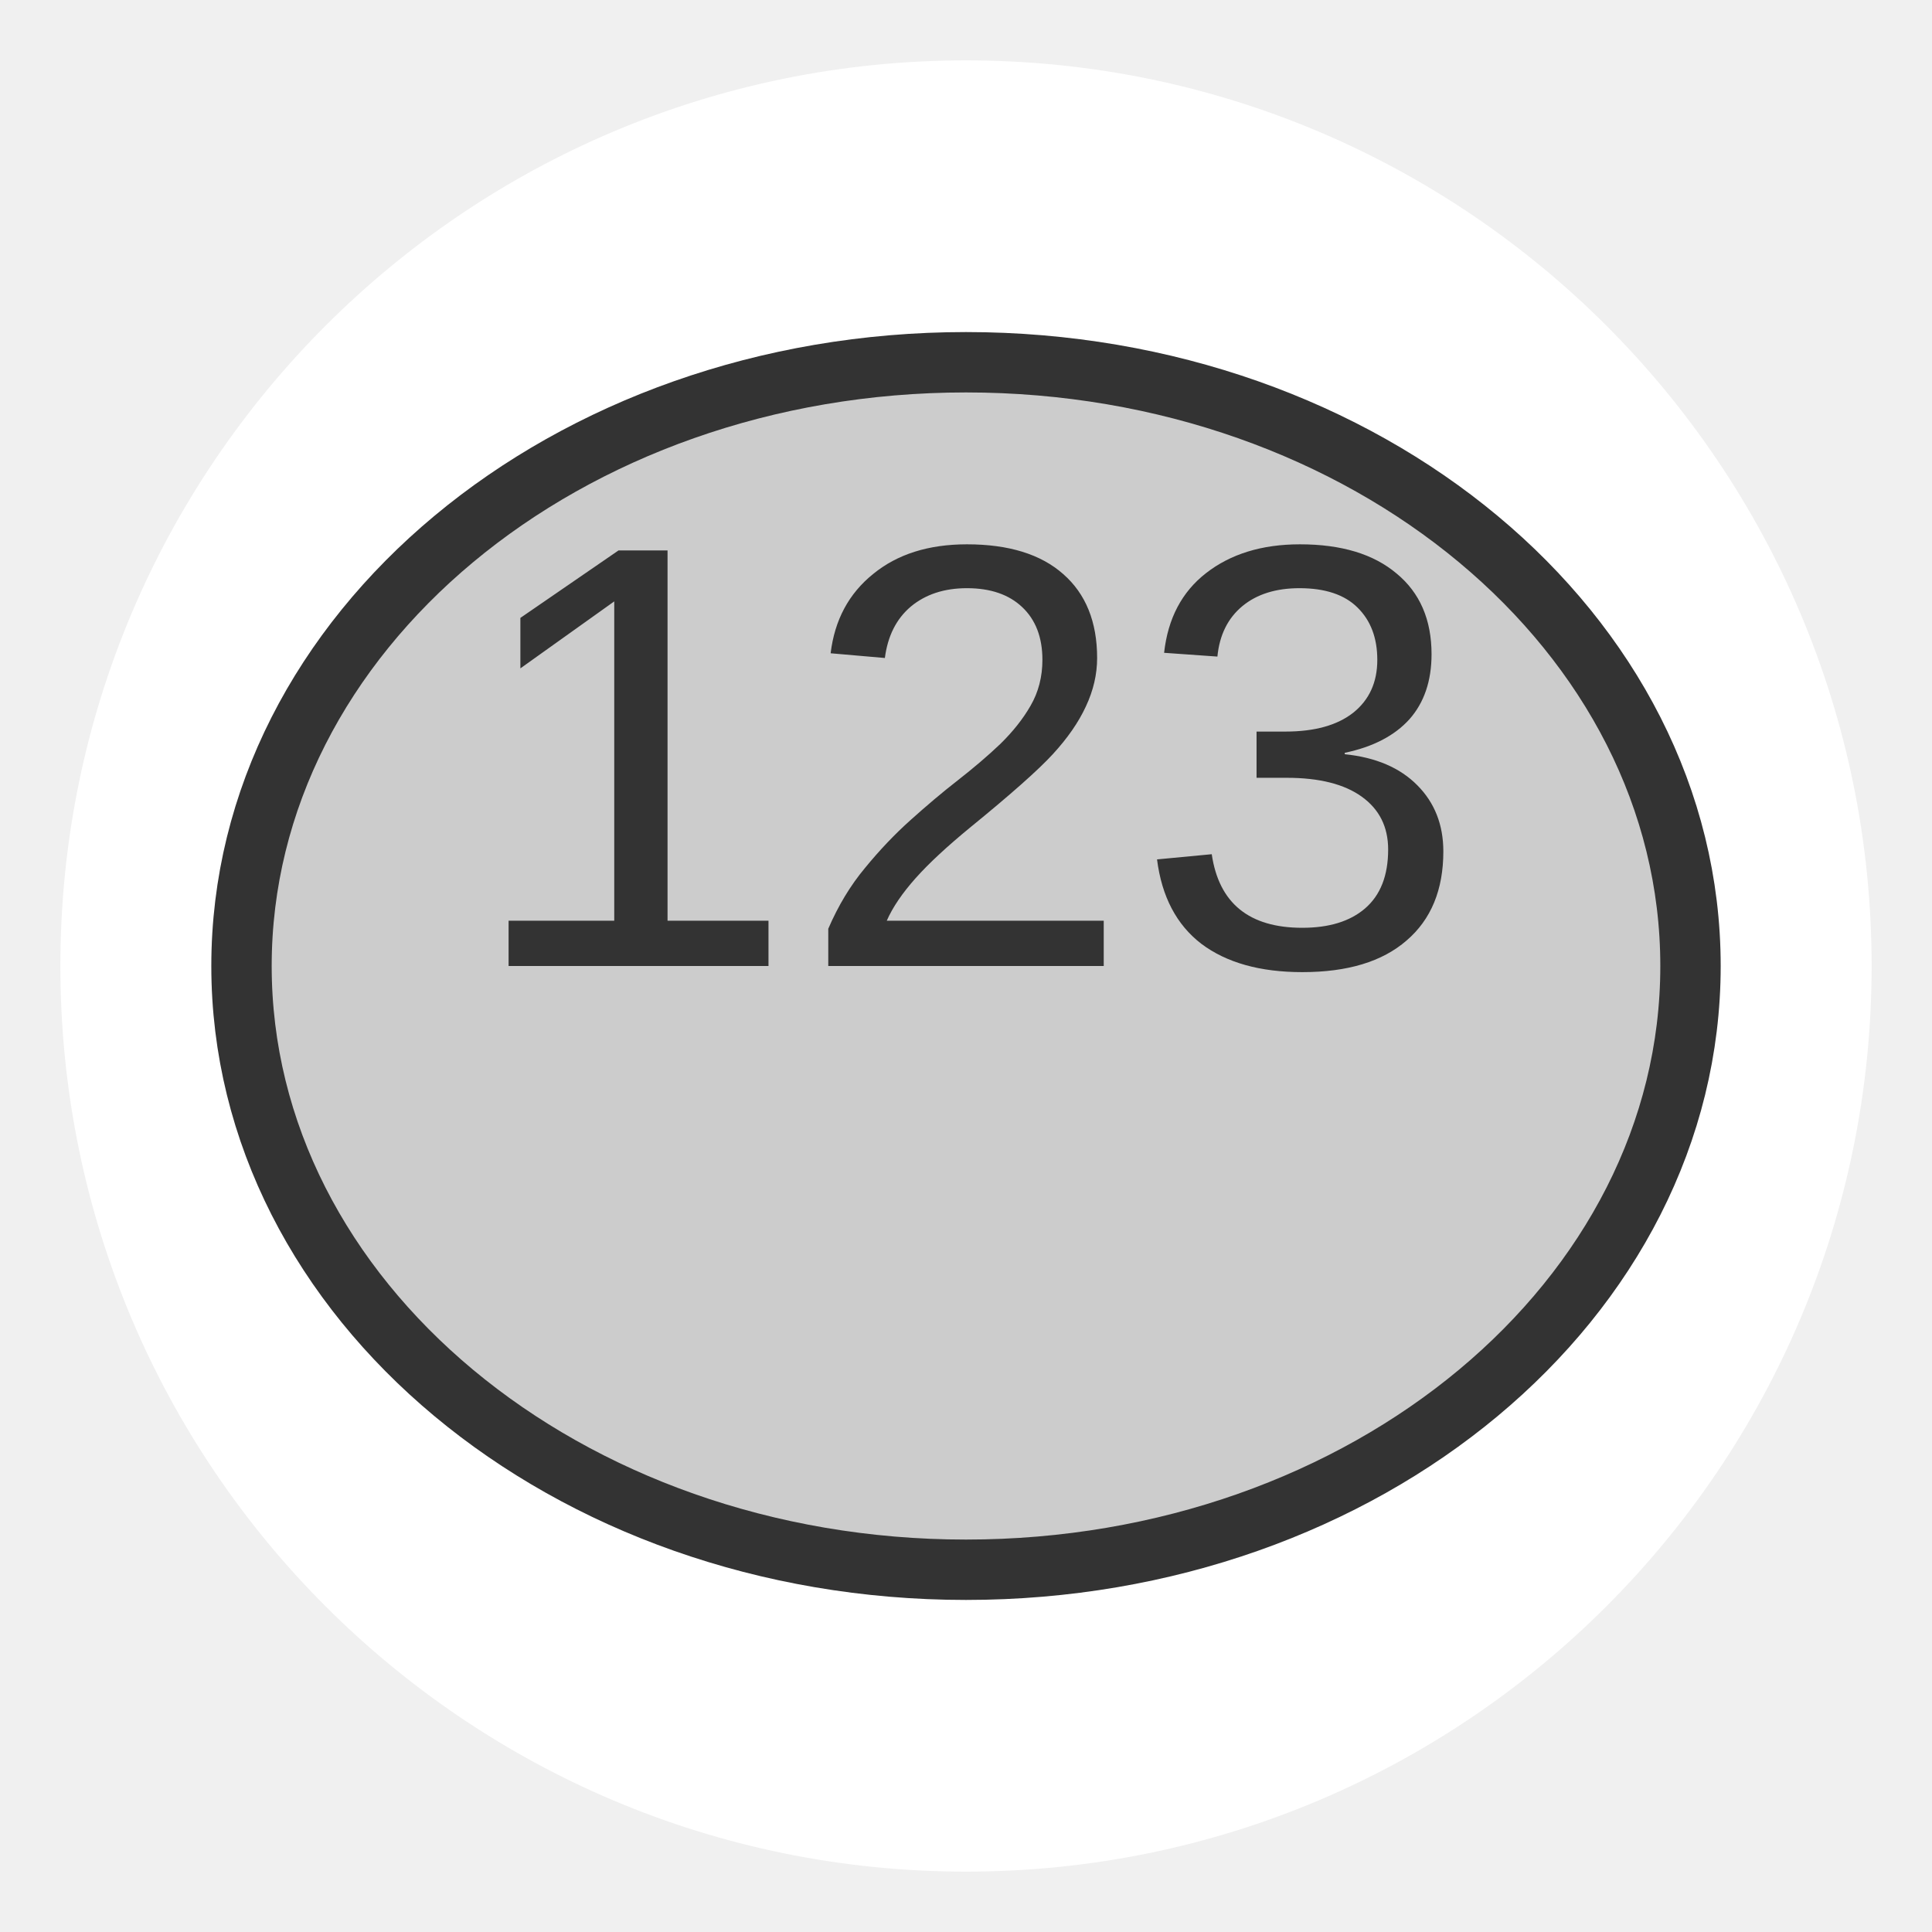
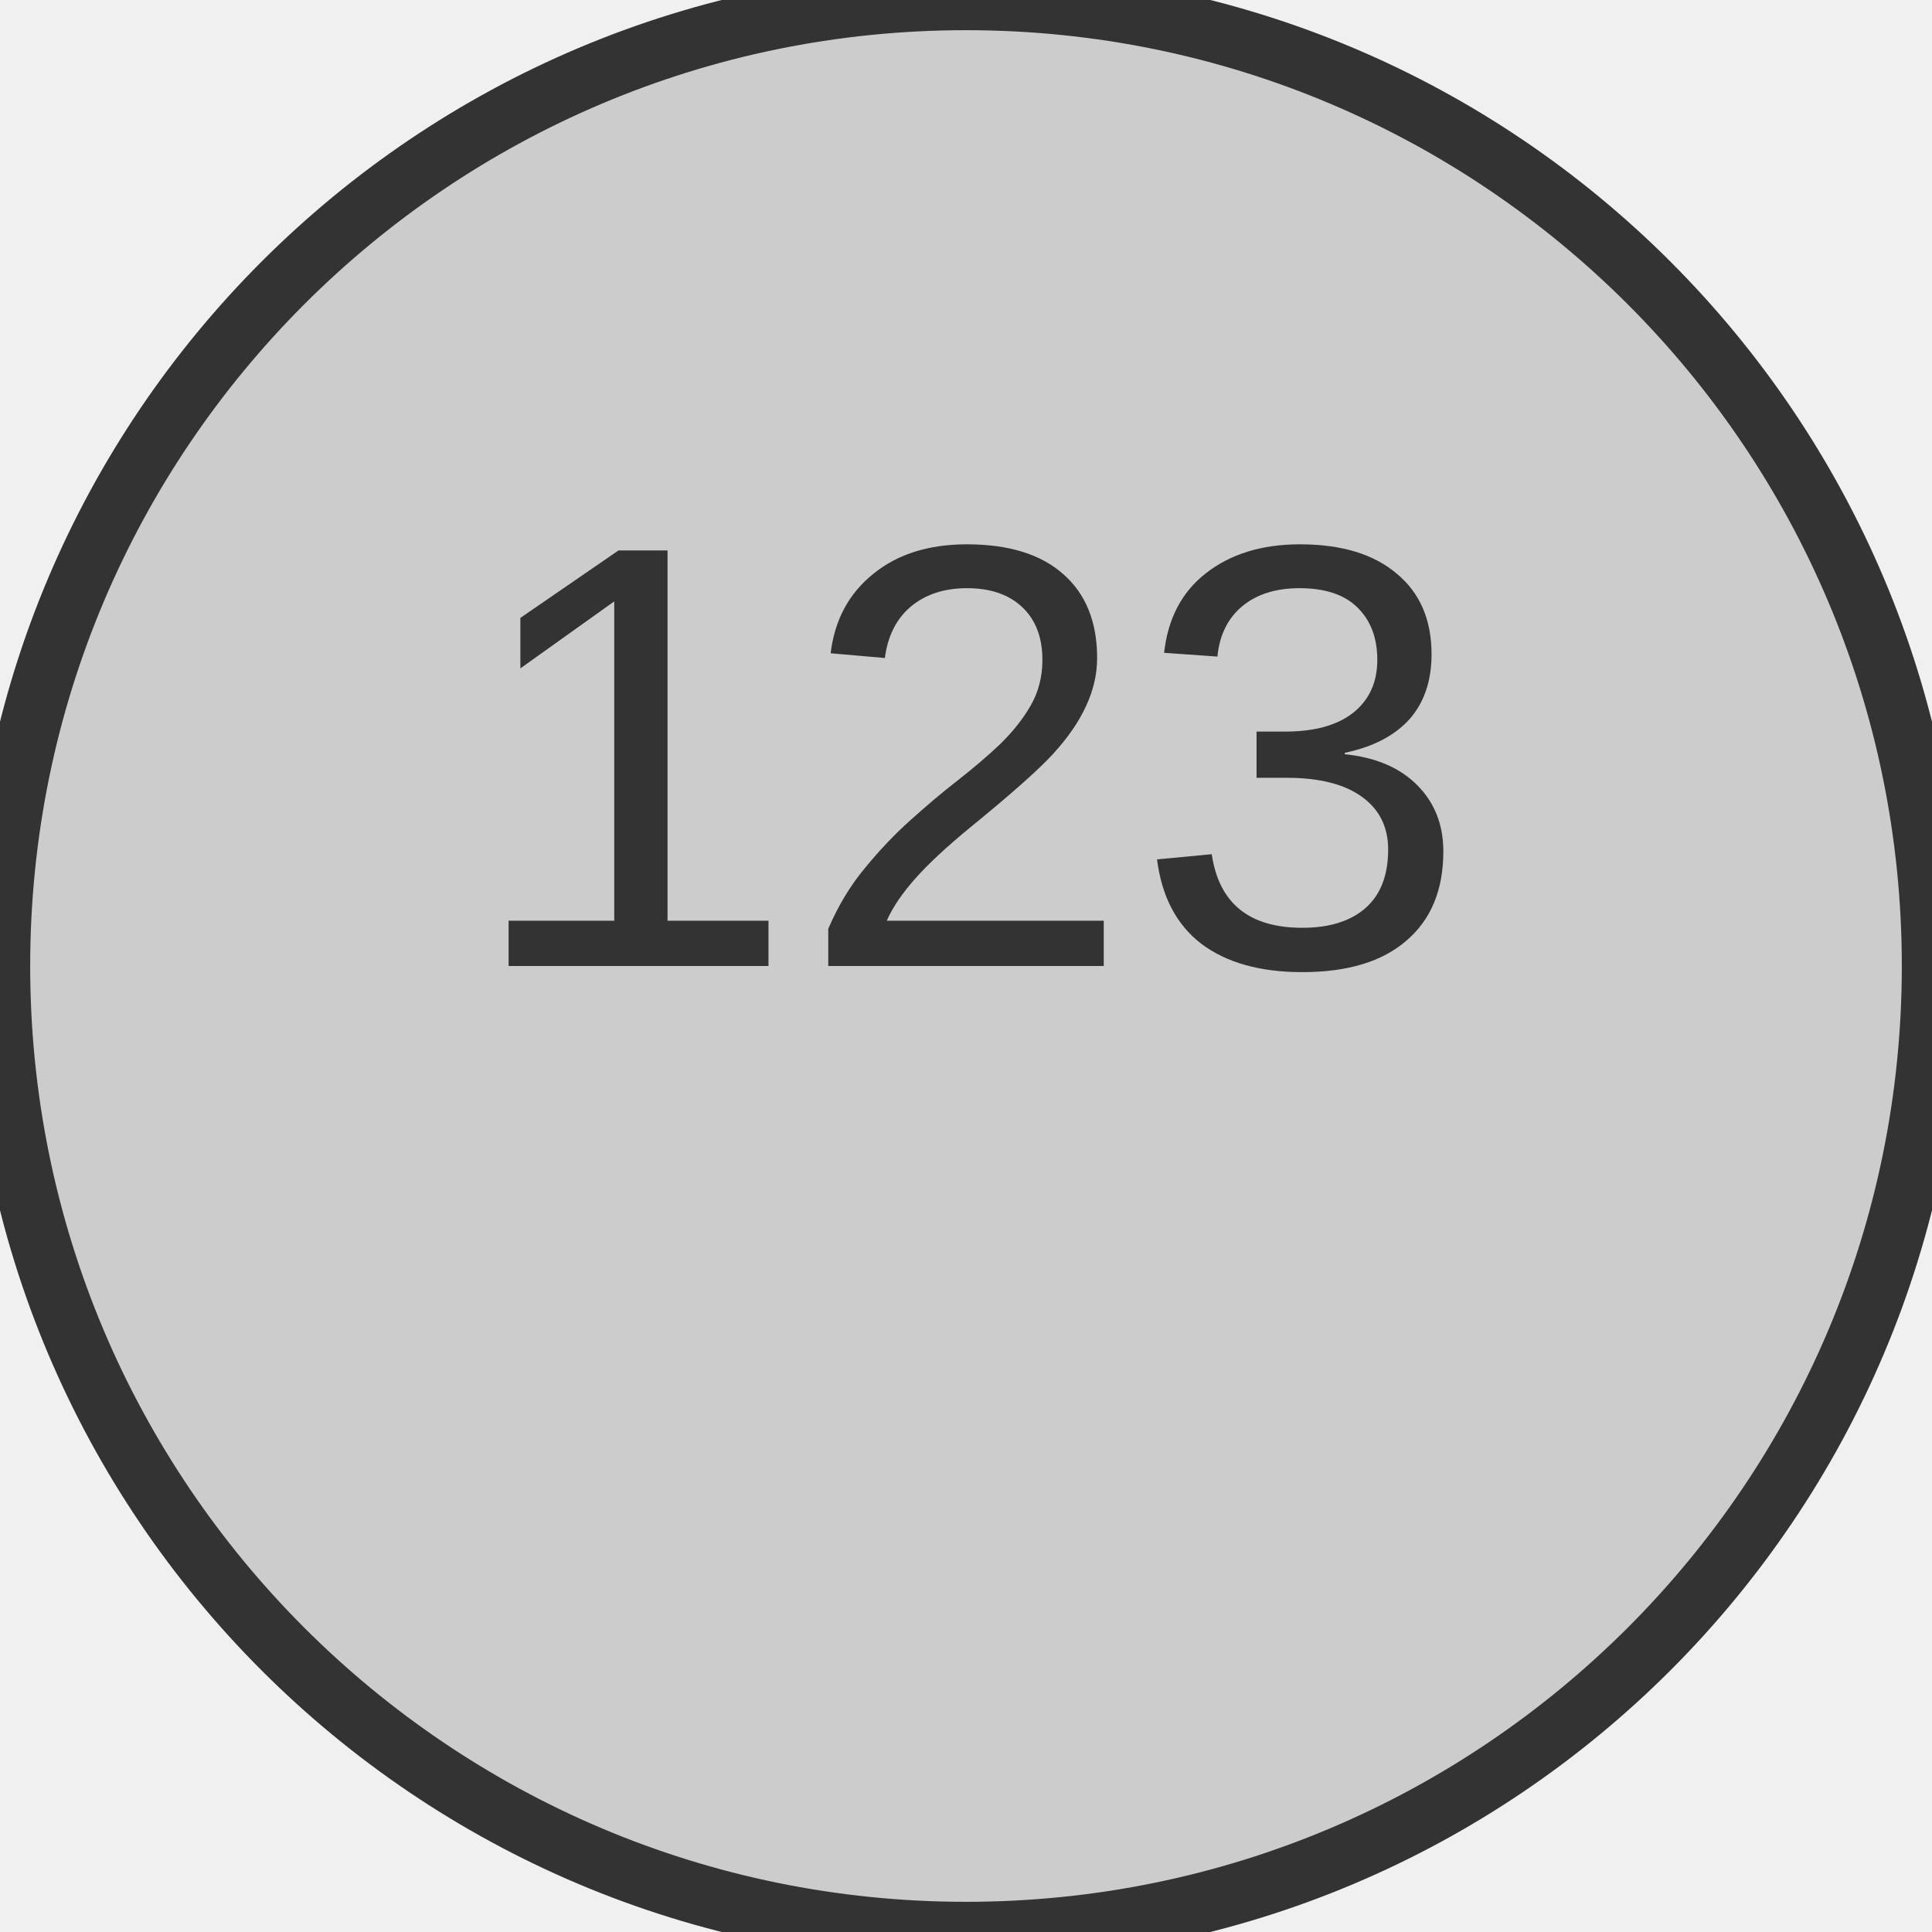
<svg xmlns="http://www.w3.org/2000/svg" width="64" height="64">
  <rect width="100%" height="100%" fill="none" />
-   <circle cx="32" cy="32" r="30" fill="#fff" />
-   <ellipse cx="32" cy="32" rx="24" ry="20" fill="#ccc" stroke="#333" stroke-width="2" />
+   <circle cx="32" cy="32" r="32" fill="#ccc" stroke="#333" stroke-width="2" />
  <text x="32" y="32" text-anchor="middle" alignment-baseline="central" font-family="Arial" font-size="20" fill="#333">123</text>
</svg>
